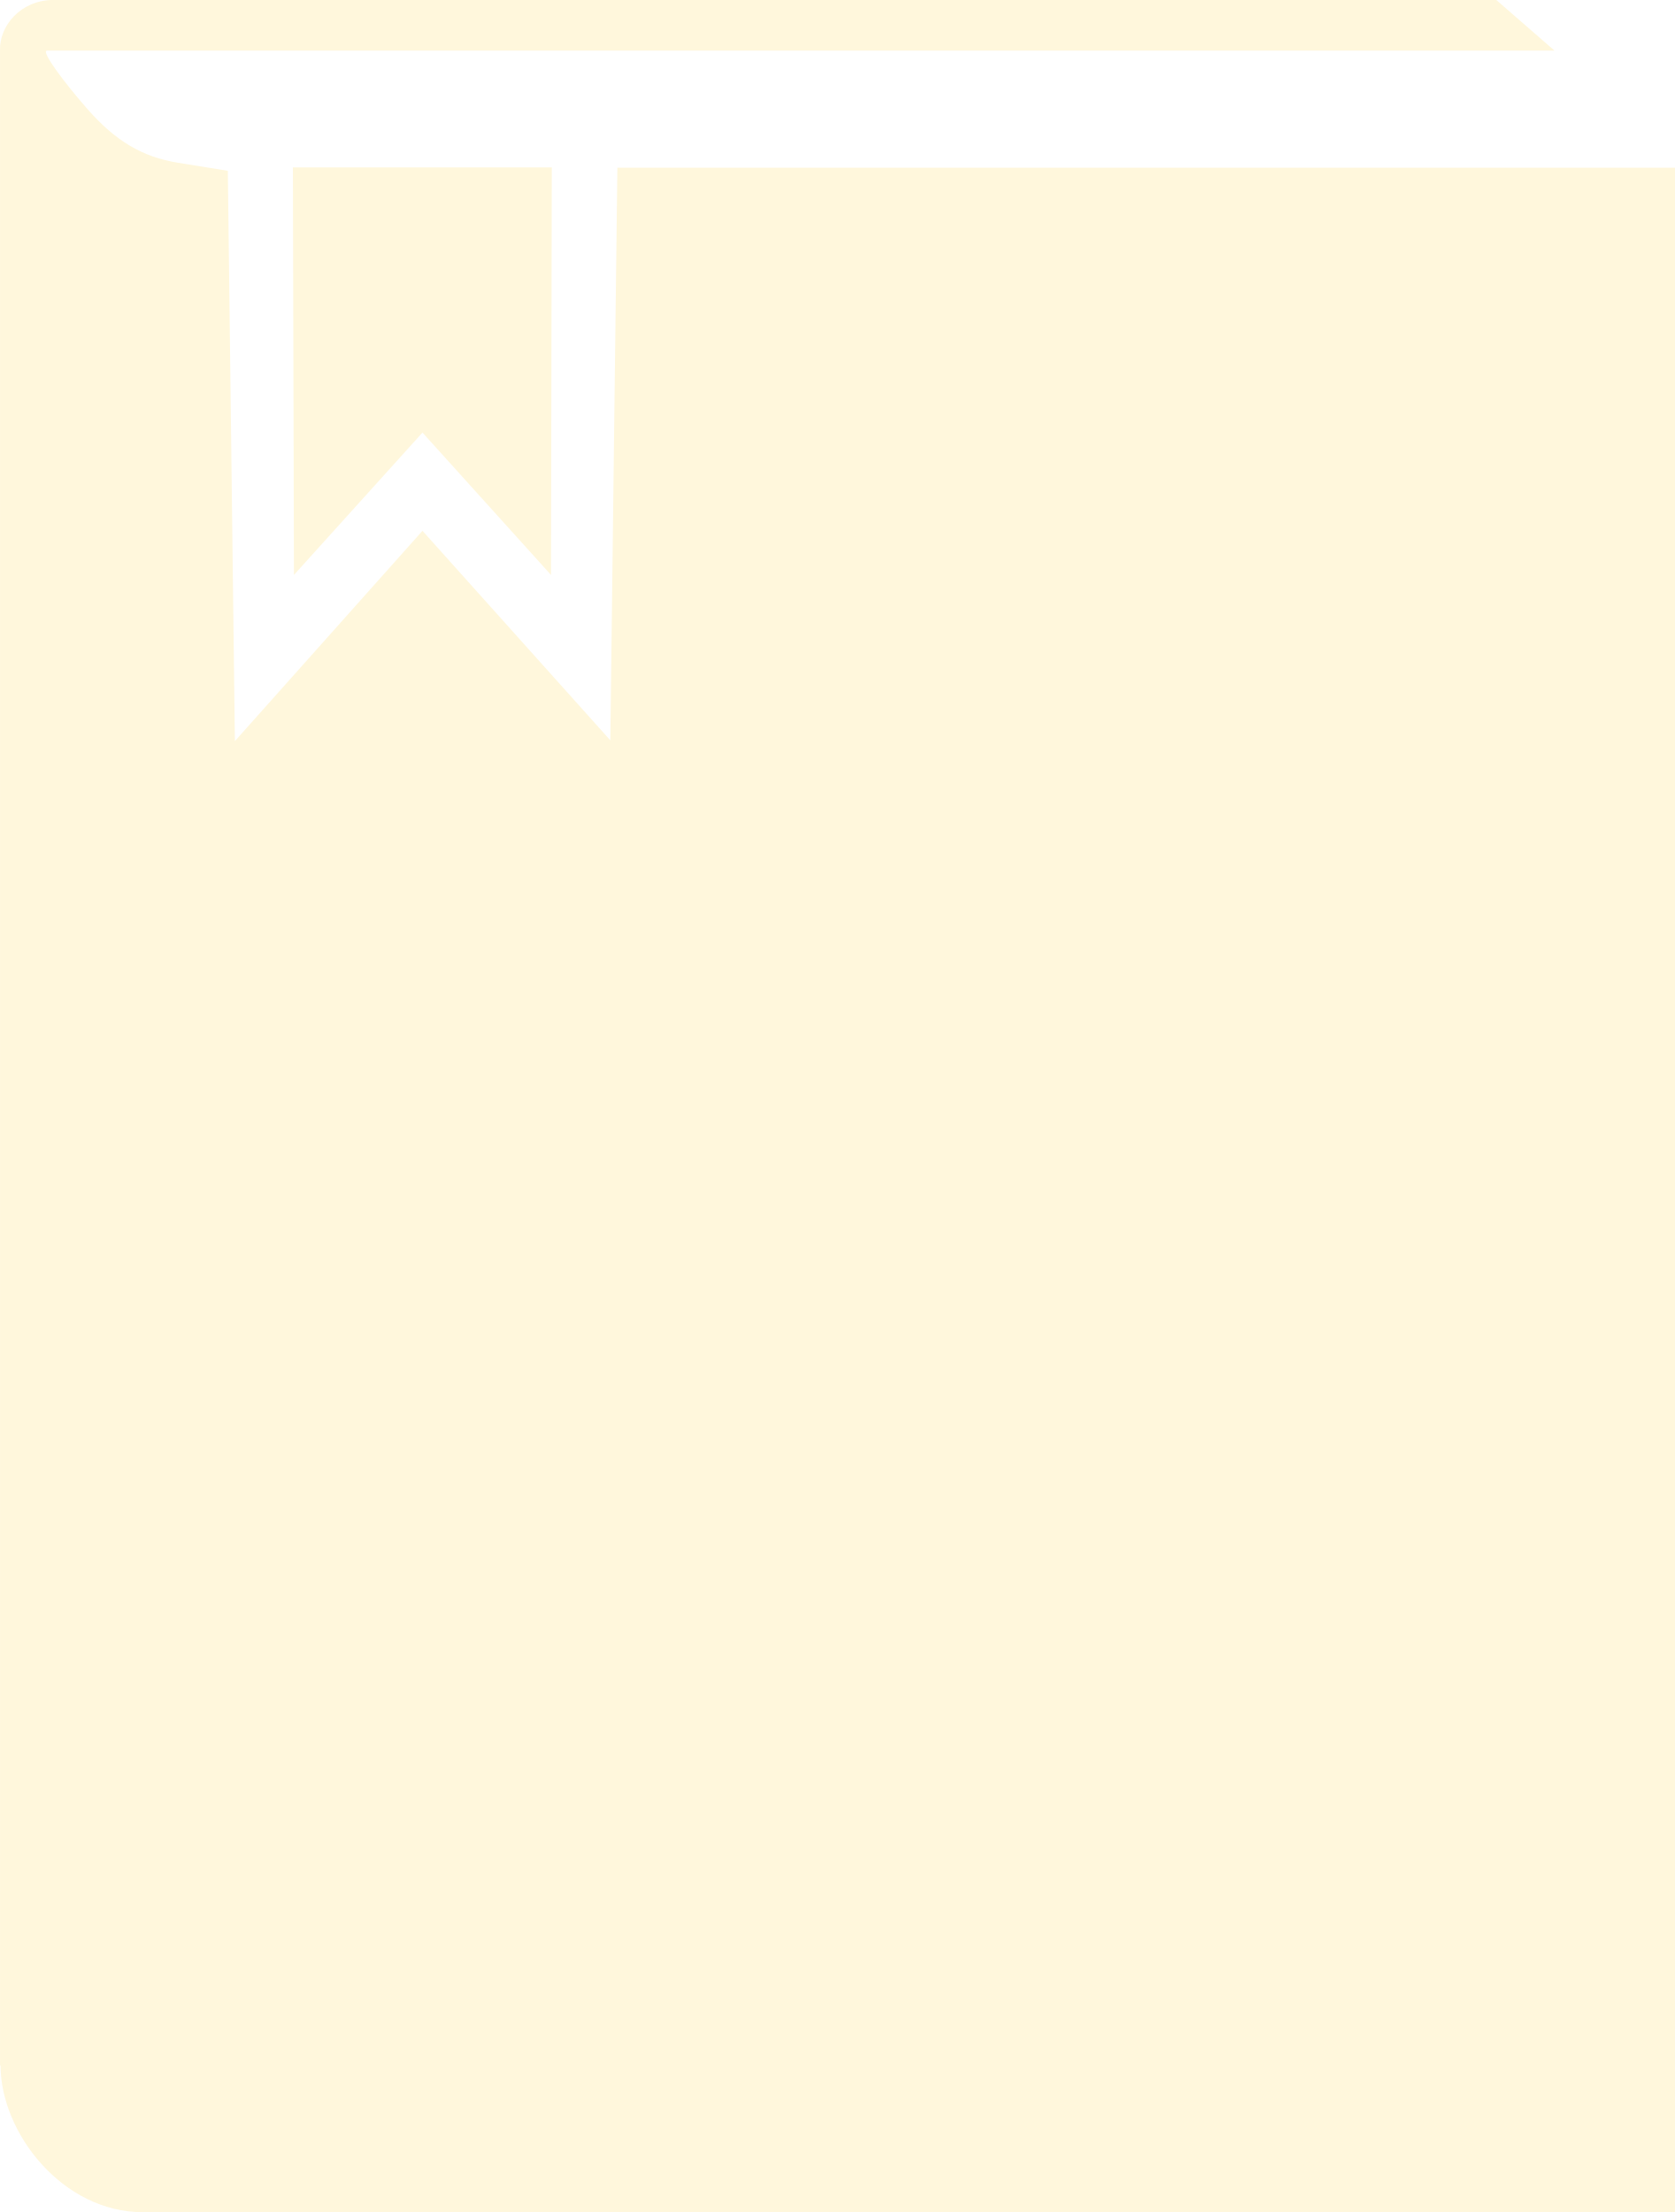
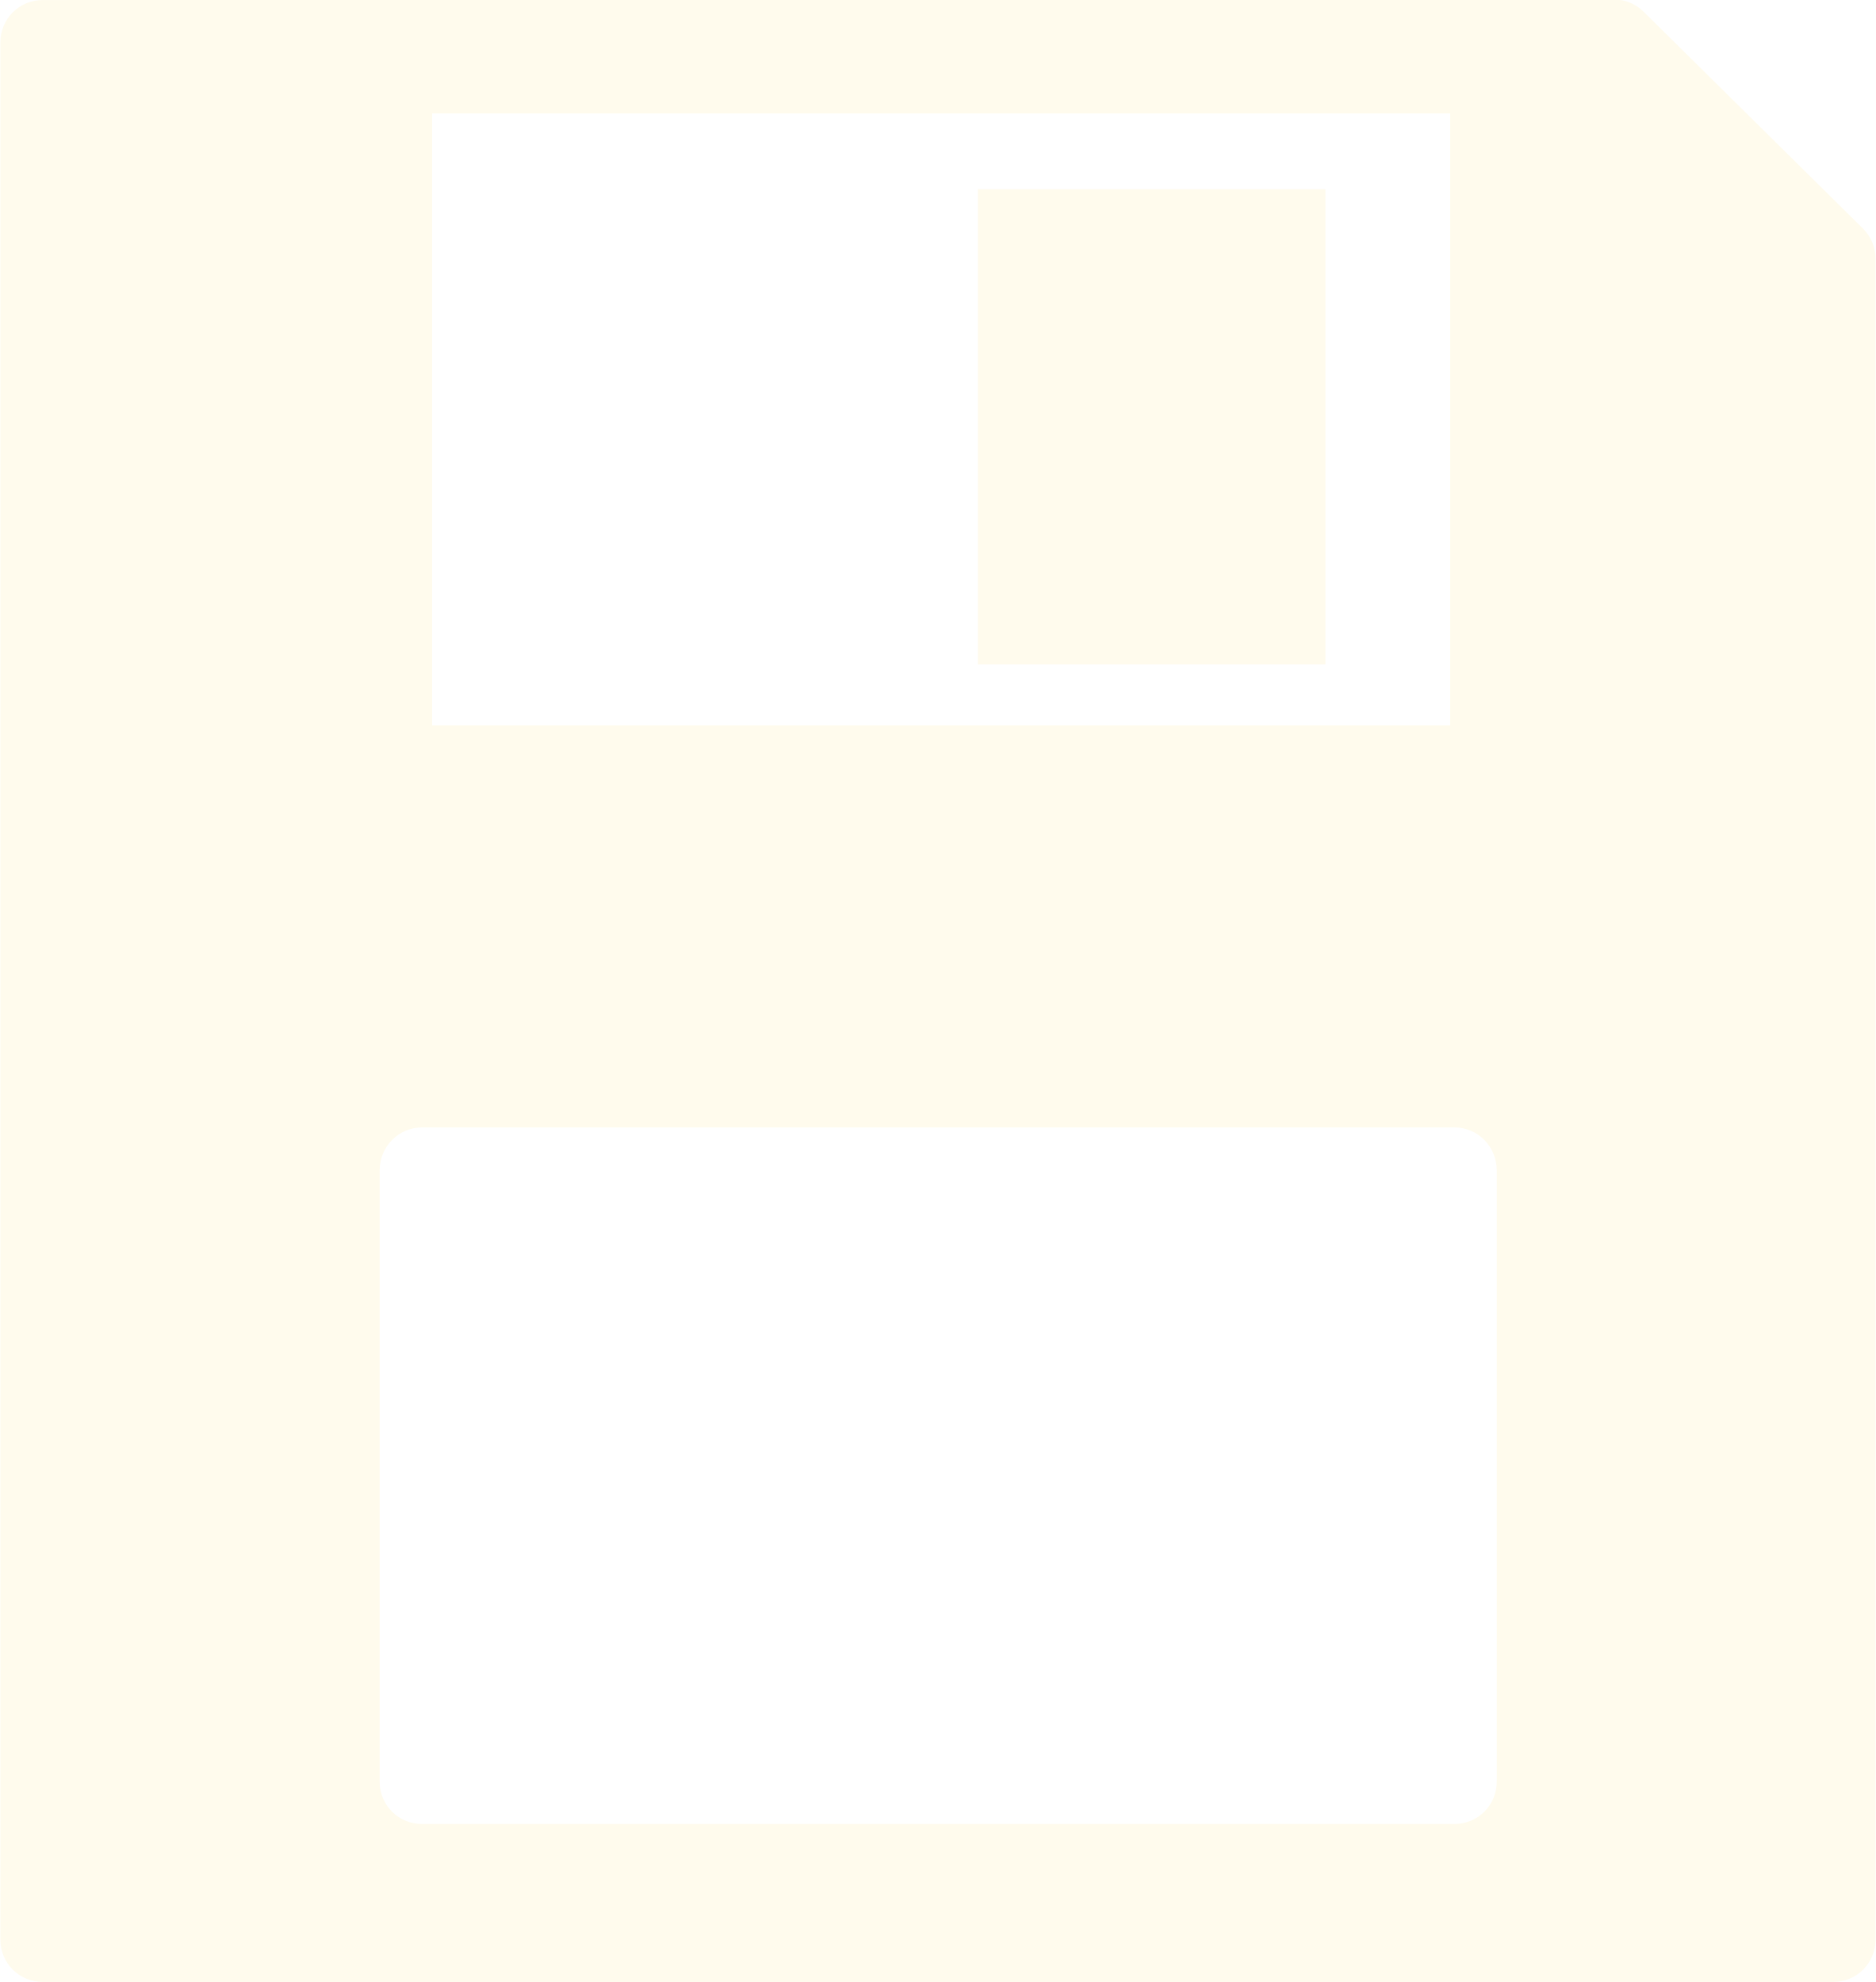
- <svg xmlns="http://www.w3.org/2000/svg" width="24.23" height="32" viewBox="0 0 6.411 8.467" version="1.1" id="svg1" xml:space="preserve">
+ <svg xmlns="http://www.w3.org/2000/svg" width="14.314" height="15.131" viewBox="0 0 3.787 4.003" version="1.1" id="svg1" xml:space="preserve">
  <defs id="defs1" />
-   <g id="layer1" transform="translate(-741.0339,-399.8764)">
-     <g id="g79-4" transform="translate(85.42688,222.2142)">
-       <path style="fill:#fff7dc;fill-opacity:1;stroke-width:1" d="m 655.607,185.568 v -7.713 c -0.003,-0.094 0.079,-0.191 0.201,-0.193 h 5.526 l 0.223,0.194 h -5.77 c -0.026,5.6e-4 0.069,0.126 0.154,0.223 0.108,0.123 0.211,0.184 0.346,0.206 l 0.192,0.031 0.027,2.183 0.718,-0.805 0.719,0.802 0.027,-2.192 h 4.05 v 7.826 h -5.866 c -0.307,0 -0.544,-0.302 -0.545,-0.561 z m 1.121,-7.265 h 0.991 l -0.003,1.56 -0.492,-0.545 -0.492,0.545 z" id="path159-8" />
-     </g>
+   <g id="layer1" transform="translate(-750.1363,-495.415)">
+     <path id="path259" style="color:#000000;fill:#fffbed;fill-opacity:1;stroke-width:1;stroke-linejoin:round;-inkscape-stroke:none" d="m 750.223,495.415 c -0.048,-1.3e-4 -0.086,0.038 -0.086,0.086 v 3.831 c -1.1e-4,0.048 0.038,0.086 0.086,0.086 h 3.615 c 0.048,1.3e-4 0.086,-0.038 0.086,-0.086 v -3.394 c 10e-5,-0.023 -0.009,-0.045 -0.025,-0.061 l -0.443,-0.438 c -0.016,-0.016 -0.037,-0.025 -0.06,-0.025 z m 0.786,0.229 h 2.056 v 1.236 h -2.056 z m 1.102,0.153 v 0.96 h 0.702 v -0.96 z m -1.122,1.895 h 2.084 c 0.048,-1.2e-4 0.086,0.039 0.086,0.087 v 1.234 c 1.1e-4,0.048 -0.038,0.086 -0.086,0.086 h -2.084 c -0.048,1.2e-4 -0.086,-0.038 -0.086,-0.086 v -1.234 c -1.1e-4,-0.048 0.038,-0.087 0.086,-0.087 z" />
  </g>
</svg>
